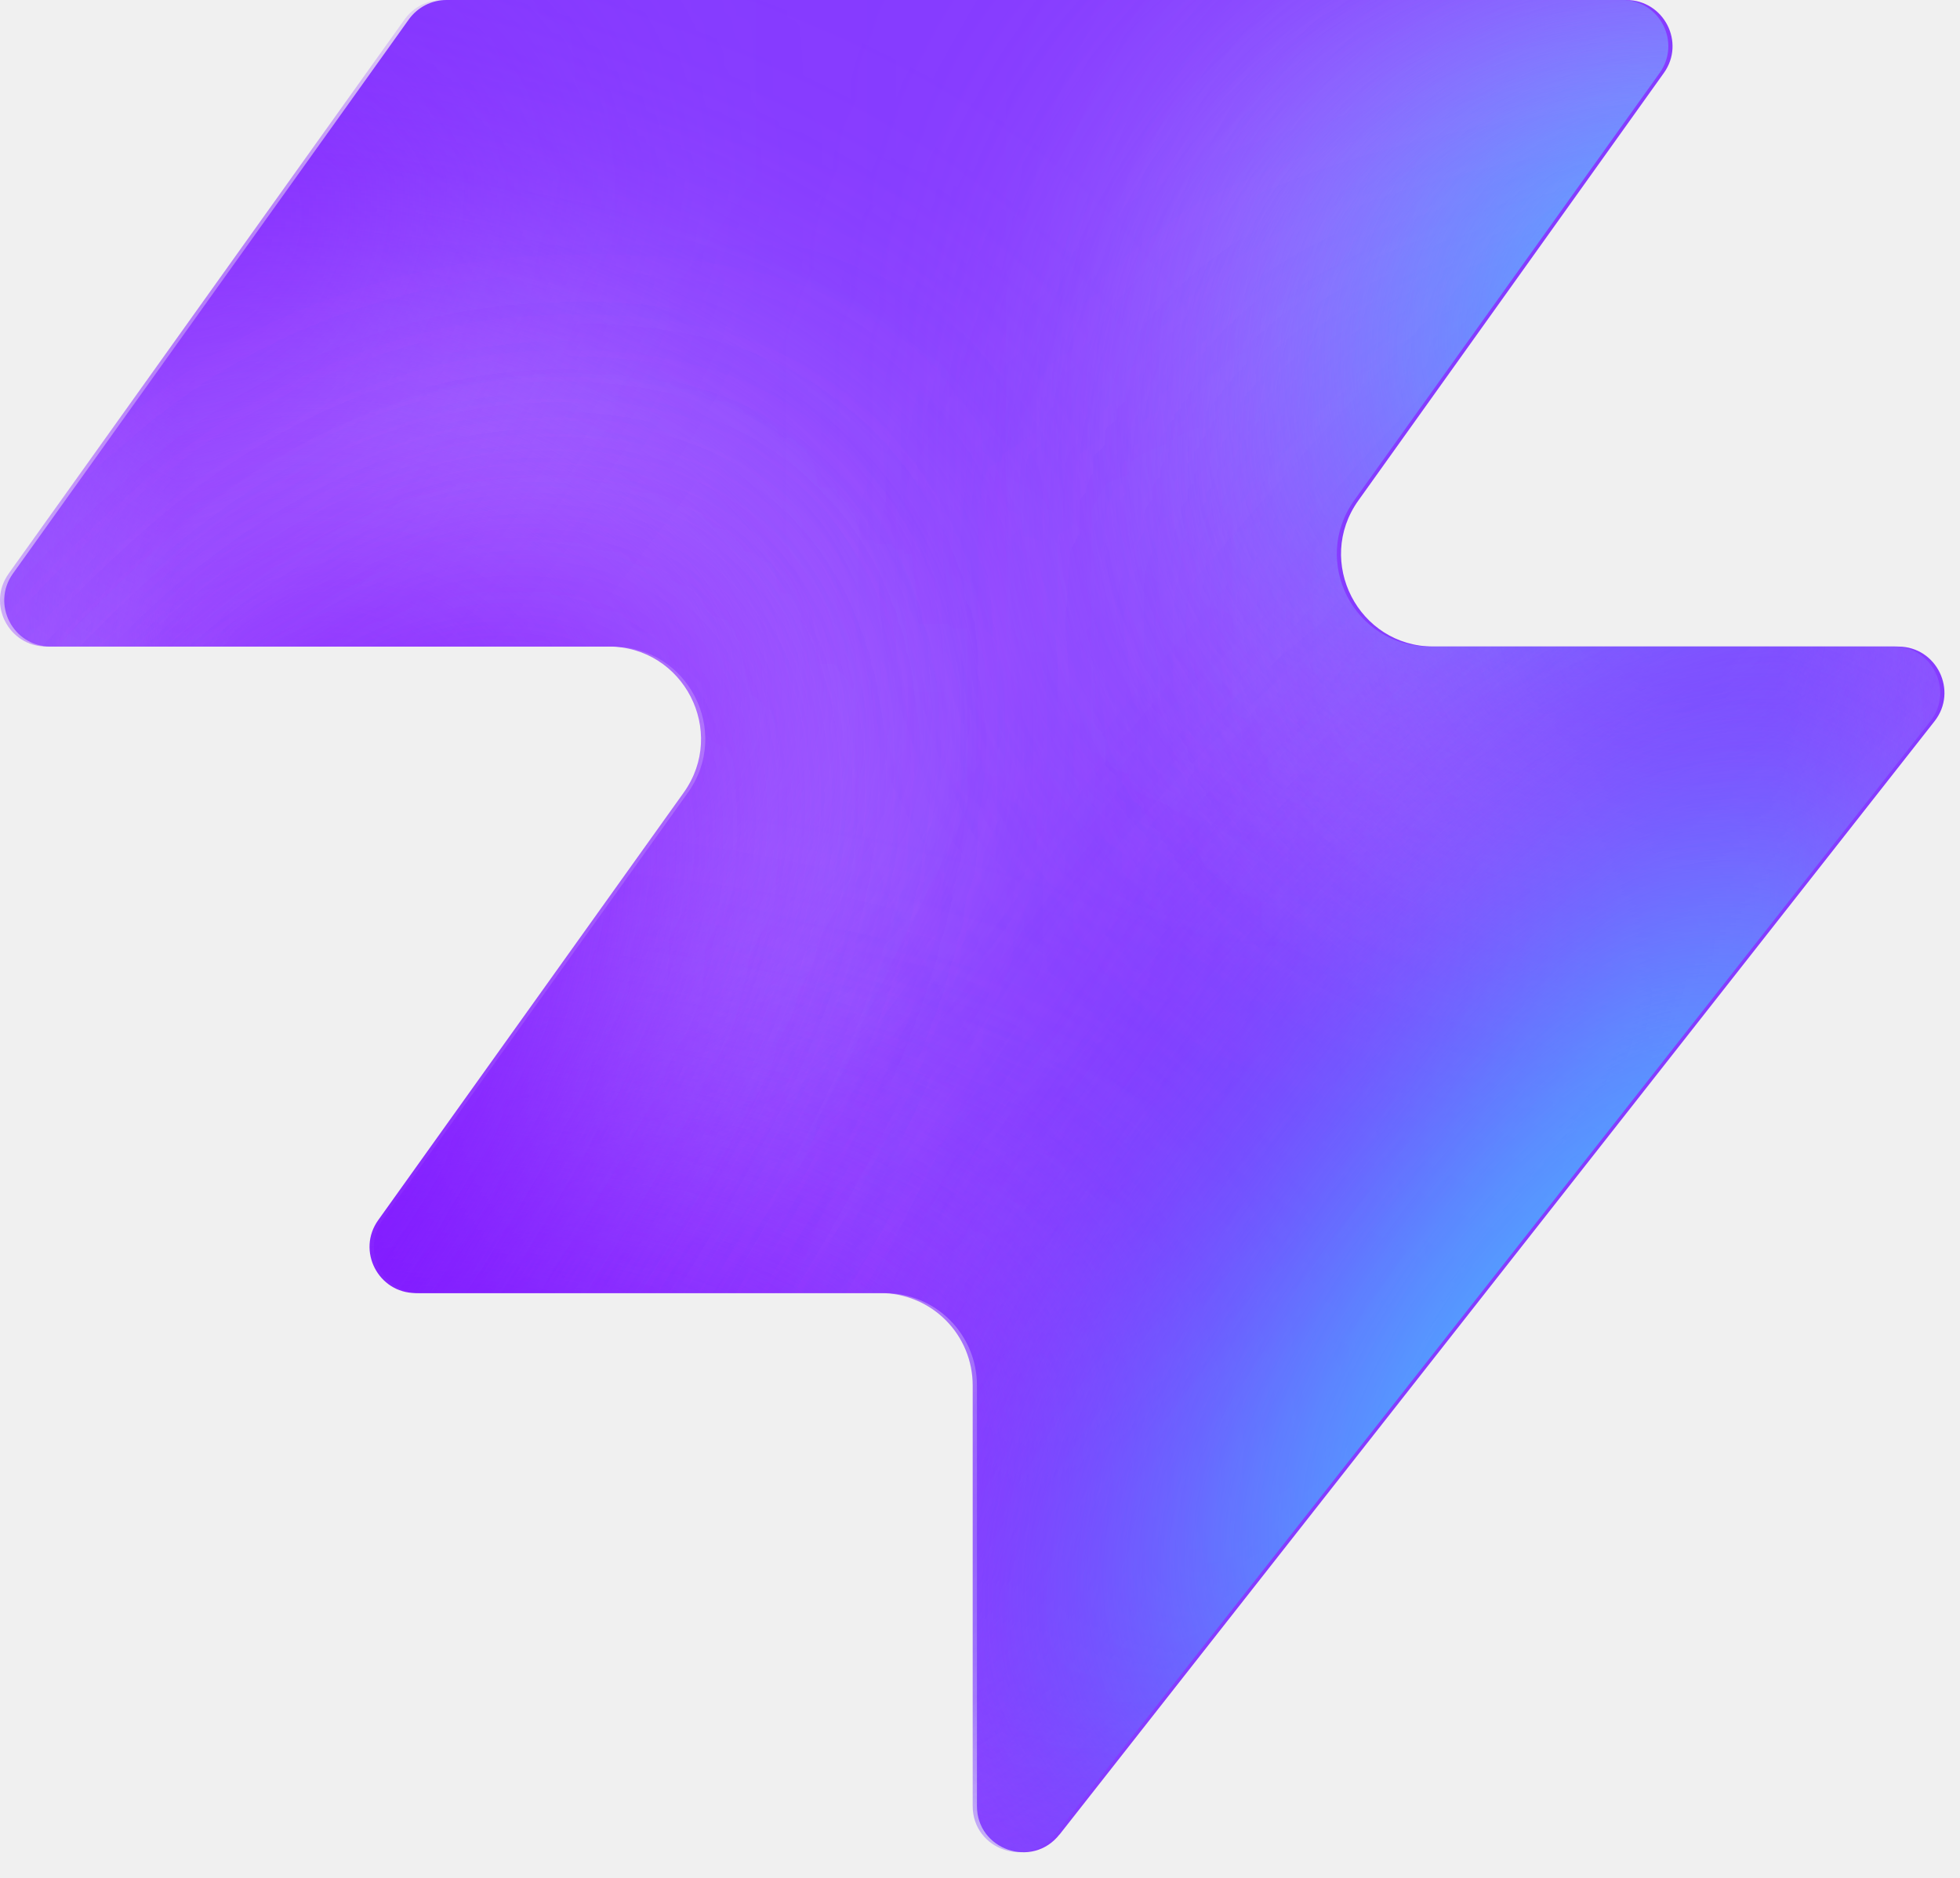
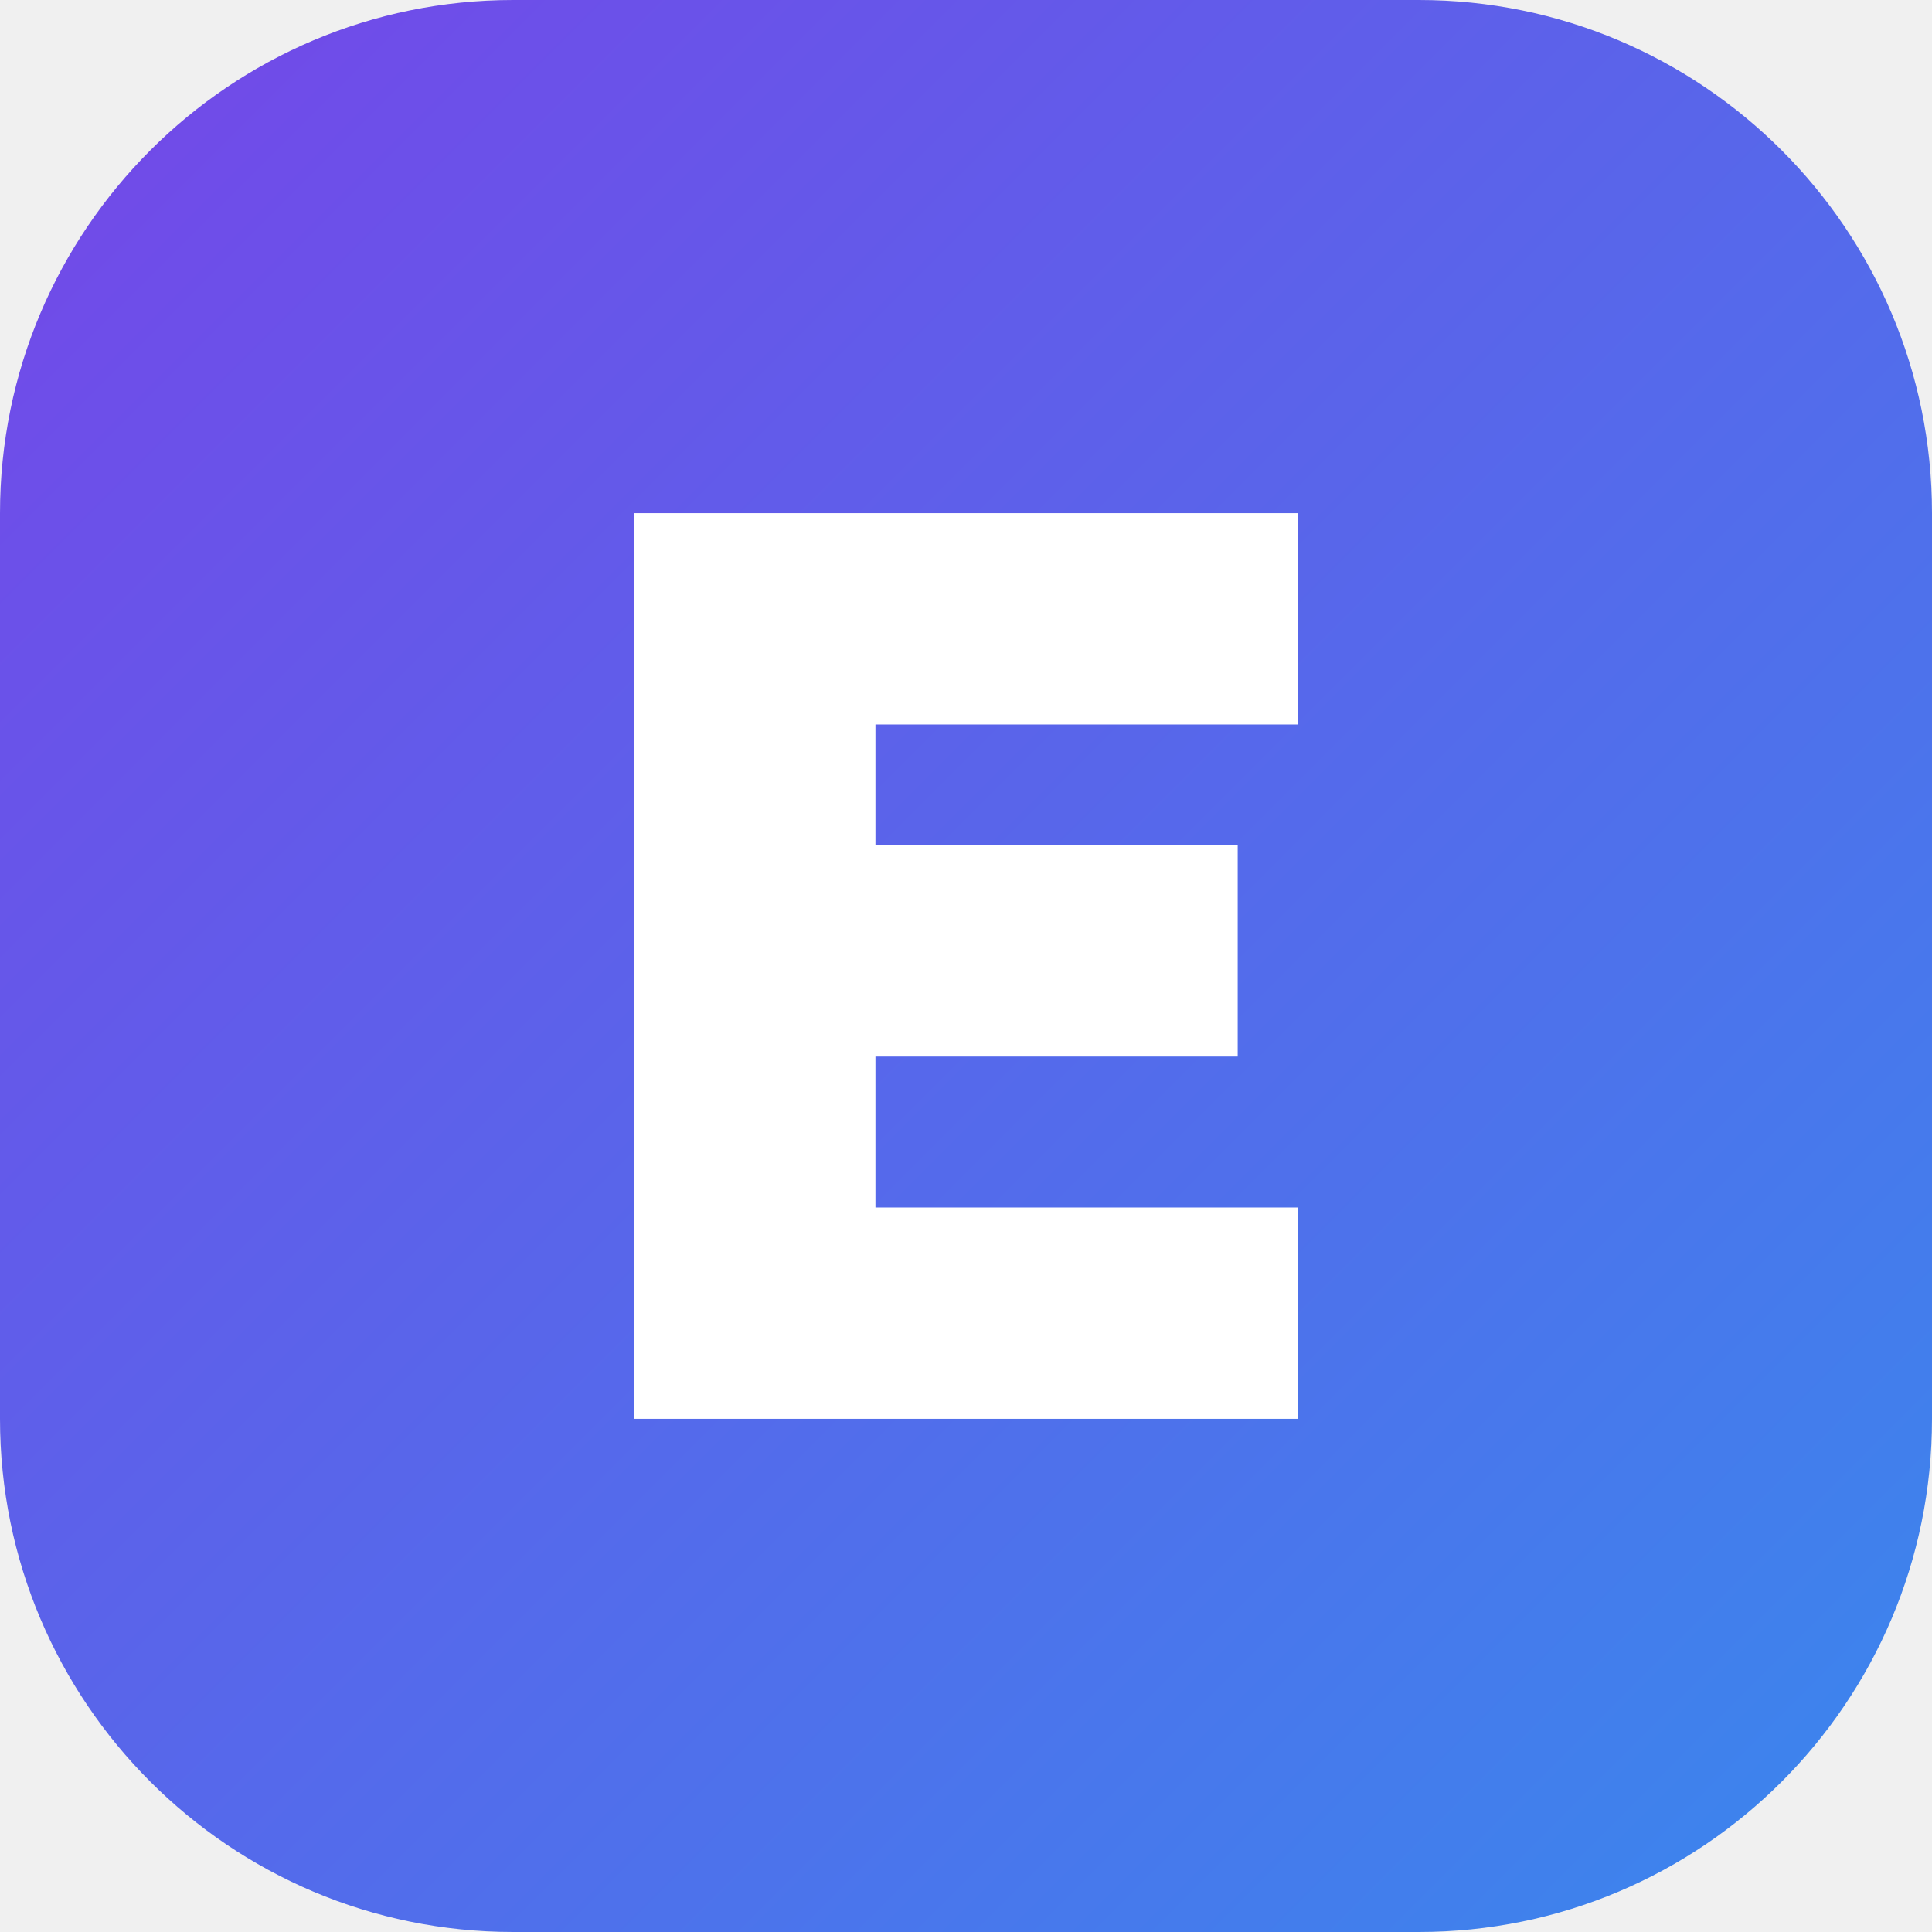
- <svg xmlns="http://www.w3.org/2000/svg" width="48" height="46" fill="none" viewBox="0 0 48 46">
-   <path fill="#863bff" d="M25.946 44.938c-.664.845-2.021.375-2.021-.698V33.937a2.26 2.26 0 0 0-2.262-2.262H10.287c-.92 0-1.456-1.04-.92-1.788l7.48-10.471c1.07-1.497 0-3.578-1.842-3.578H1.237c-.92 0-1.456-1.04-.92-1.788L10.013.474c.214-.297.556-.474.92-.474h28.894c.92 0 1.456 1.04.92 1.788l-7.48 10.471c-1.07 1.498 0 3.579 1.842 3.579h11.377c.943 0 1.473 1.088.89 1.83L25.947 44.94z" style="fill:#863bff;fill:color(display-p3 .525 .23 1);fill-opacity:1" />
-   <mask id="a" width="48" height="46" x="0" y="0" maskUnits="userSpaceOnUse" style="mask-type:alpha">
-     <path fill="#000" d="M25.842 44.938c-.664.844-2.021.375-2.021-.698V33.937a2.26 2.26 0 0 0-2.262-2.262H10.183c-.92 0-1.456-1.04-.92-1.788l7.48-10.471c1.07-1.498 0-3.579-1.842-3.579H1.133c-.92 0-1.456-1.04-.92-1.787L9.91.473c.214-.297.556-.474.92-.474h28.894c.92 0 1.456 1.04.92 1.788l-7.48 10.471c-1.07 1.498 0 3.578 1.842 3.578h11.377c.943 0 1.473 1.088.89 1.832L25.843 44.94z" style="fill:#000;fill-opacity:1" />
-   </mask>
-   <g mask="url(#a)">
-     <g filter="url(#b)">
-       <ellipse cx="5.508" cy="14.704" fill="#ede6ff" rx="5.508" ry="14.704" style="fill:#ede6ff;fill:color(display-p3 .927 .903 1);fill-opacity:1" transform="matrix(.00324 1 1 -.00324 -4.47 31.516)" />
-     </g>
-     <g filter="url(#c)">
-       <ellipse cx="10.399" cy="29.851" fill="#ede6ff" rx="10.399" ry="29.851" style="fill:#ede6ff;fill:color(display-p3 .927 .903 1);fill-opacity:1" transform="matrix(.00324 1 1 -.00324 -39.328 7.883)" />
-     </g>
-     <g filter="url(#d)">
-       <ellipse cx="5.508" cy="30.487" fill="#7e14ff" rx="5.508" ry="30.487" style="fill:#7e14ff;fill:color(display-p3 .492 .077 1);fill-opacity:1" transform="rotate(89.814 -25.913 -14.639)scale(1 -1)" />
-     </g>
-     <g filter="url(#e)">
-       <ellipse cx="5.508" cy="30.599" fill="#7e14ff" rx="5.508" ry="30.599" style="fill:#7e14ff;fill:color(display-p3 .492 .077 1);fill-opacity:1" transform="rotate(89.814 -32.644 -3.334)scale(1 -1)" />
-     </g>
-     <g filter="url(#f)">
-       <ellipse cx="5.508" cy="30.599" fill="#7e14ff" rx="5.508" ry="30.599" style="fill:#7e14ff;fill:color(display-p3 .492 .077 1);fill-opacity:1" transform="matrix(.00324 1 1 -.00324 -34.34 30.47)" />
-     </g>
-     <g filter="url(#g)">
-       <ellipse cx="14.072" cy="22.078" fill="#ede6ff" rx="14.072" ry="22.078" style="fill:#ede6ff;fill:color(display-p3 .927 .903 1);fill-opacity:1" transform="rotate(93.35 24.506 48.493)scale(-1 1)" />
-     </g>
-     <g filter="url(#h)">
-       <ellipse cx="3.47" cy="21.501" fill="#7e14ff" rx="3.47" ry="21.501" style="fill:#7e14ff;fill:color(display-p3 .492 .077 1);fill-opacity:1" transform="rotate(89.009 28.708 47.59)scale(-1 1)" />
-     </g>
-     <g filter="url(#i)">
-       <ellipse cx="3.47" cy="21.501" fill="#7e14ff" rx="3.47" ry="21.501" style="fill:#7e14ff;fill:color(display-p3 .492 .077 1);fill-opacity:1" transform="rotate(89.009 28.708 47.59)scale(-1 1)" />
-     </g>
-     <g filter="url(#j)">
-       <ellipse cx=".387" cy="8.972" fill="#7e14ff" rx="4.407" ry="29.108" style="fill:#7e14ff;fill:color(display-p3 .492 .077 1);fill-opacity:1" transform="rotate(39.51 .387 8.972)" />
-     </g>
-     <g filter="url(#k)">
-       <ellipse cx="47.523" cy="-6.092" fill="#7e14ff" rx="4.407" ry="29.108" style="fill:#7e14ff;fill:color(display-p3 .492 .077 1);fill-opacity:1" transform="rotate(37.892 47.523 -6.092)" />
-     </g>
-     <g filter="url(#l)">
-       <ellipse cx="41.412" cy="6.333" fill="#47bfff" rx="5.971" ry="9.665" style="fill:#47bfff;fill:color(display-p3 .28 .748 1);fill-opacity:1" transform="rotate(37.892 41.412 6.333)" />
-     </g>
-     <g filter="url(#m)">
-       <ellipse cx="-1.879" cy="38.332" fill="#7e14ff" rx="4.407" ry="29.108" style="fill:#7e14ff;fill:color(display-p3 .492 .077 1);fill-opacity:1" transform="rotate(37.892 -1.88 38.332)" />
-     </g>
-     <g filter="url(#n)">
-       <ellipse cx="-1.879" cy="38.332" fill="#7e14ff" rx="4.407" ry="29.108" style="fill:#7e14ff;fill:color(display-p3 .492 .077 1);fill-opacity:1" transform="rotate(37.892 -1.88 38.332)" />
-     </g>
-     <g filter="url(#o)">
-       <ellipse cx="35.651" cy="29.907" fill="#7e14ff" rx="4.407" ry="29.108" style="fill:#7e14ff;fill:color(display-p3 .492 .077 1);fill-opacity:1" transform="rotate(37.892 35.651 29.907)" />
-     </g>
-     <g filter="url(#p)">
-       <ellipse cx="38.418" cy="32.4" fill="#47bfff" rx="5.971" ry="15.297" style="fill:#47bfff;fill:color(display-p3 .28 .748 1);fill-opacity:1" transform="rotate(37.892 38.418 32.4)" />
-     </g>
-   </g>
+ <svg xmlns="http://www.w3.org/2000/svg" viewBox="0 0 64 64">
  <defs>
-     <filter id="b" width="60.045" height="41.654" x="-19.77" y="16.149" color-interpolation-filters="sRGB" filterUnits="userSpaceOnUse">
-       <feFlood flood-opacity="0" result="BackgroundImageFix" />
-       <feBlend in="SourceGraphic" in2="BackgroundImageFix" result="shape" />
-       <feGaussianBlur result="effect1_foregroundBlur_2002_17158" stdDeviation="7.659" />
-     </filter>
-     <filter id="c" width="90.34" height="51.437" x="-54.613" y="-7.533" color-interpolation-filters="sRGB" filterUnits="userSpaceOnUse">
-       <feFlood flood-opacity="0" result="BackgroundImageFix" />
-       <feBlend in="SourceGraphic" in2="BackgroundImageFix" result="shape" />
-       <feGaussianBlur result="effect1_foregroundBlur_2002_17158" stdDeviation="7.659" />
-     </filter>
-     <filter id="d" width="79.355" height="29.4" x="-49.64" y="2.03" color-interpolation-filters="sRGB" filterUnits="userSpaceOnUse">
-       <feFlood flood-opacity="0" result="BackgroundImageFix" />
-       <feBlend in="SourceGraphic" in2="BackgroundImageFix" result="shape" />
-       <feGaussianBlur result="effect1_foregroundBlur_2002_17158" stdDeviation="4.596" />
-     </filter>
-     <filter id="e" width="79.579" height="29.4" x="-45.045" y="20.029" color-interpolation-filters="sRGB" filterUnits="userSpaceOnUse">
-       <feFlood flood-opacity="0" result="BackgroundImageFix" />
-       <feBlend in="SourceGraphic" in2="BackgroundImageFix" result="shape" />
-       <feGaussianBlur result="effect1_foregroundBlur_2002_17158" stdDeviation="4.596" />
-     </filter>
-     <filter id="f" width="79.579" height="29.4" x="-43.513" y="21.178" color-interpolation-filters="sRGB" filterUnits="userSpaceOnUse">
-       <feFlood flood-opacity="0" result="BackgroundImageFix" />
-       <feBlend in="SourceGraphic" in2="BackgroundImageFix" result="shape" />
-       <feGaussianBlur result="effect1_foregroundBlur_2002_17158" stdDeviation="4.596" />
-     </filter>
-     <filter id="g" width="74.749" height="58.852" x="15.756" y="-17.901" color-interpolation-filters="sRGB" filterUnits="userSpaceOnUse">
-       <feFlood flood-opacity="0" result="BackgroundImageFix" />
-       <feBlend in="SourceGraphic" in2="BackgroundImageFix" result="shape" />
-       <feGaussianBlur result="effect1_foregroundBlur_2002_17158" stdDeviation="7.659" />
-     </filter>
-     <filter id="h" width="61.377" height="25.362" x="23.548" y="2.284" color-interpolation-filters="sRGB" filterUnits="userSpaceOnUse">
-       <feFlood flood-opacity="0" result="BackgroundImageFix" />
-       <feBlend in="SourceGraphic" in2="BackgroundImageFix" result="shape" />
-       <feGaussianBlur result="effect1_foregroundBlur_2002_17158" stdDeviation="4.596" />
-     </filter>
-     <filter id="i" width="61.377" height="25.362" x="23.548" y="2.284" color-interpolation-filters="sRGB" filterUnits="userSpaceOnUse">
-       <feFlood flood-opacity="0" result="BackgroundImageFix" />
-       <feBlend in="SourceGraphic" in2="BackgroundImageFix" result="shape" />
-       <feGaussianBlur result="effect1_foregroundBlur_2002_17158" stdDeviation="4.596" />
-     </filter>
-     <filter id="j" width="56.045" height="63.649" x="-27.636" y="-22.853" color-interpolation-filters="sRGB" filterUnits="userSpaceOnUse">
-       <feFlood flood-opacity="0" result="BackgroundImageFix" />
-       <feBlend in="SourceGraphic" in2="BackgroundImageFix" result="shape" />
-       <feGaussianBlur result="effect1_foregroundBlur_2002_17158" stdDeviation="4.596" />
-     </filter>
-     <filter id="k" width="54.814" height="64.646" x="20.116" y="-38.415" color-interpolation-filters="sRGB" filterUnits="userSpaceOnUse">
-       <feFlood flood-opacity="0" result="BackgroundImageFix" />
-       <feBlend in="SourceGraphic" in2="BackgroundImageFix" result="shape" />
-       <feGaussianBlur result="effect1_foregroundBlur_2002_17158" stdDeviation="4.596" />
-     </filter>
-     <filter id="l" width="33.541" height="35.313" x="24.641" y="-11.323" color-interpolation-filters="sRGB" filterUnits="userSpaceOnUse">
-       <feFlood flood-opacity="0" result="BackgroundImageFix" />
-       <feBlend in="SourceGraphic" in2="BackgroundImageFix" result="shape" />
-       <feGaussianBlur result="effect1_foregroundBlur_2002_17158" stdDeviation="4.596" />
-     </filter>
-     <filter id="m" width="54.814" height="64.646" x="-29.286" y="6.009" color-interpolation-filters="sRGB" filterUnits="userSpaceOnUse">
-       <feFlood flood-opacity="0" result="BackgroundImageFix" />
-       <feBlend in="SourceGraphic" in2="BackgroundImageFix" result="shape" />
-       <feGaussianBlur result="effect1_foregroundBlur_2002_17158" stdDeviation="4.596" />
-     </filter>
-     <filter id="n" width="54.814" height="64.646" x="-29.286" y="6.009" color-interpolation-filters="sRGB" filterUnits="userSpaceOnUse">
-       <feFlood flood-opacity="0" result="BackgroundImageFix" />
-       <feBlend in="SourceGraphic" in2="BackgroundImageFix" result="shape" />
-       <feGaussianBlur result="effect1_foregroundBlur_2002_17158" stdDeviation="4.596" />
-     </filter>
-     <filter id="o" width="54.814" height="64.646" x="8.244" y="-2.416" color-interpolation-filters="sRGB" filterUnits="userSpaceOnUse">
-       <feFlood flood-opacity="0" result="BackgroundImageFix" />
-       <feBlend in="SourceGraphic" in2="BackgroundImageFix" result="shape" />
-       <feGaussianBlur result="effect1_foregroundBlur_2002_17158" stdDeviation="4.596" />
-     </filter>
-     <filter id="p" width="39.409" height="43.623" x="18.713" y="10.588" color-interpolation-filters="sRGB" filterUnits="userSpaceOnUse">
-       <feFlood flood-opacity="0" result="BackgroundImageFix" />
-       <feBlend in="SourceGraphic" in2="BackgroundImageFix" result="shape" />
-       <feGaussianBlur result="effect1_foregroundBlur_2002_17158" stdDeviation="4.596" />
-     </filter>
+     <linearGradient id="brand" x1="0" y1="0" x2="1" y2="1">
+       <stop offset="0%" stop-color="#7546e8" />
+       <stop offset="100%" stop-color="#3988ed" />
+     </linearGradient>
  </defs>
+   <rect width="64" height="64" rx="17" fill="url(#brand)" />
+   <path d="M43 17H21v30h22v-7H29v-5h12v-7H29v-4h14z" fill="#fff" />
</svg>
